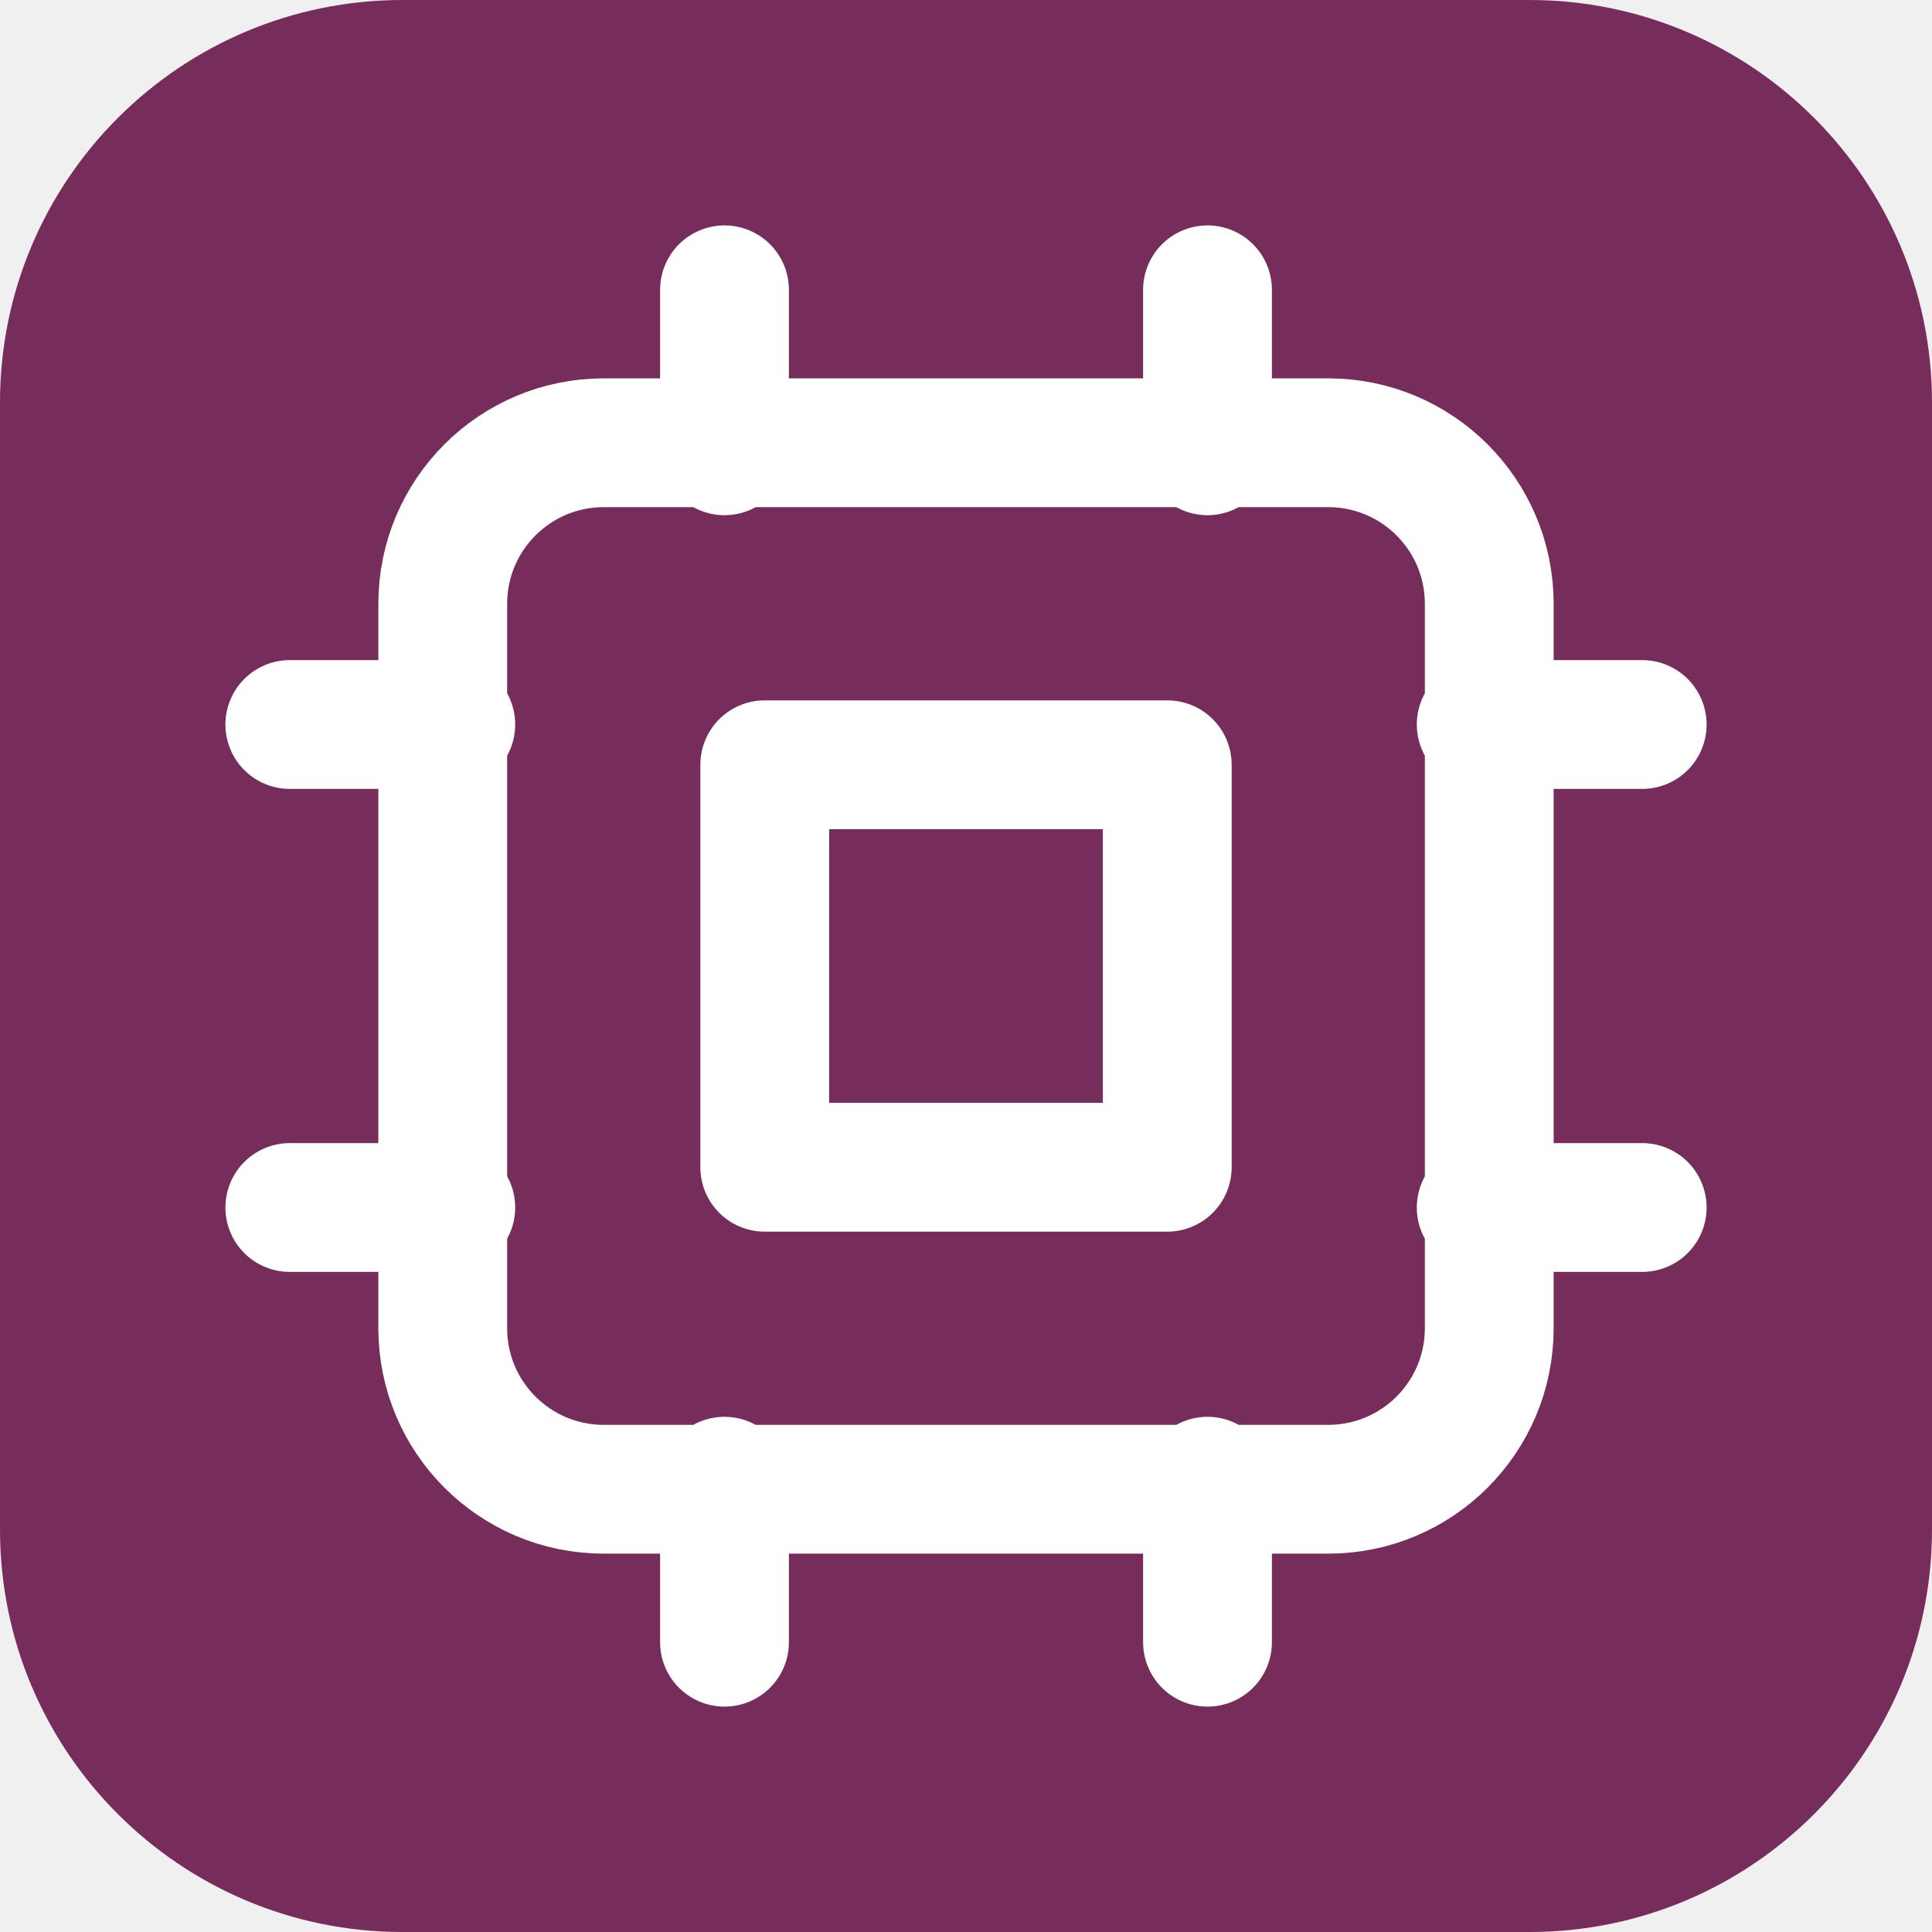
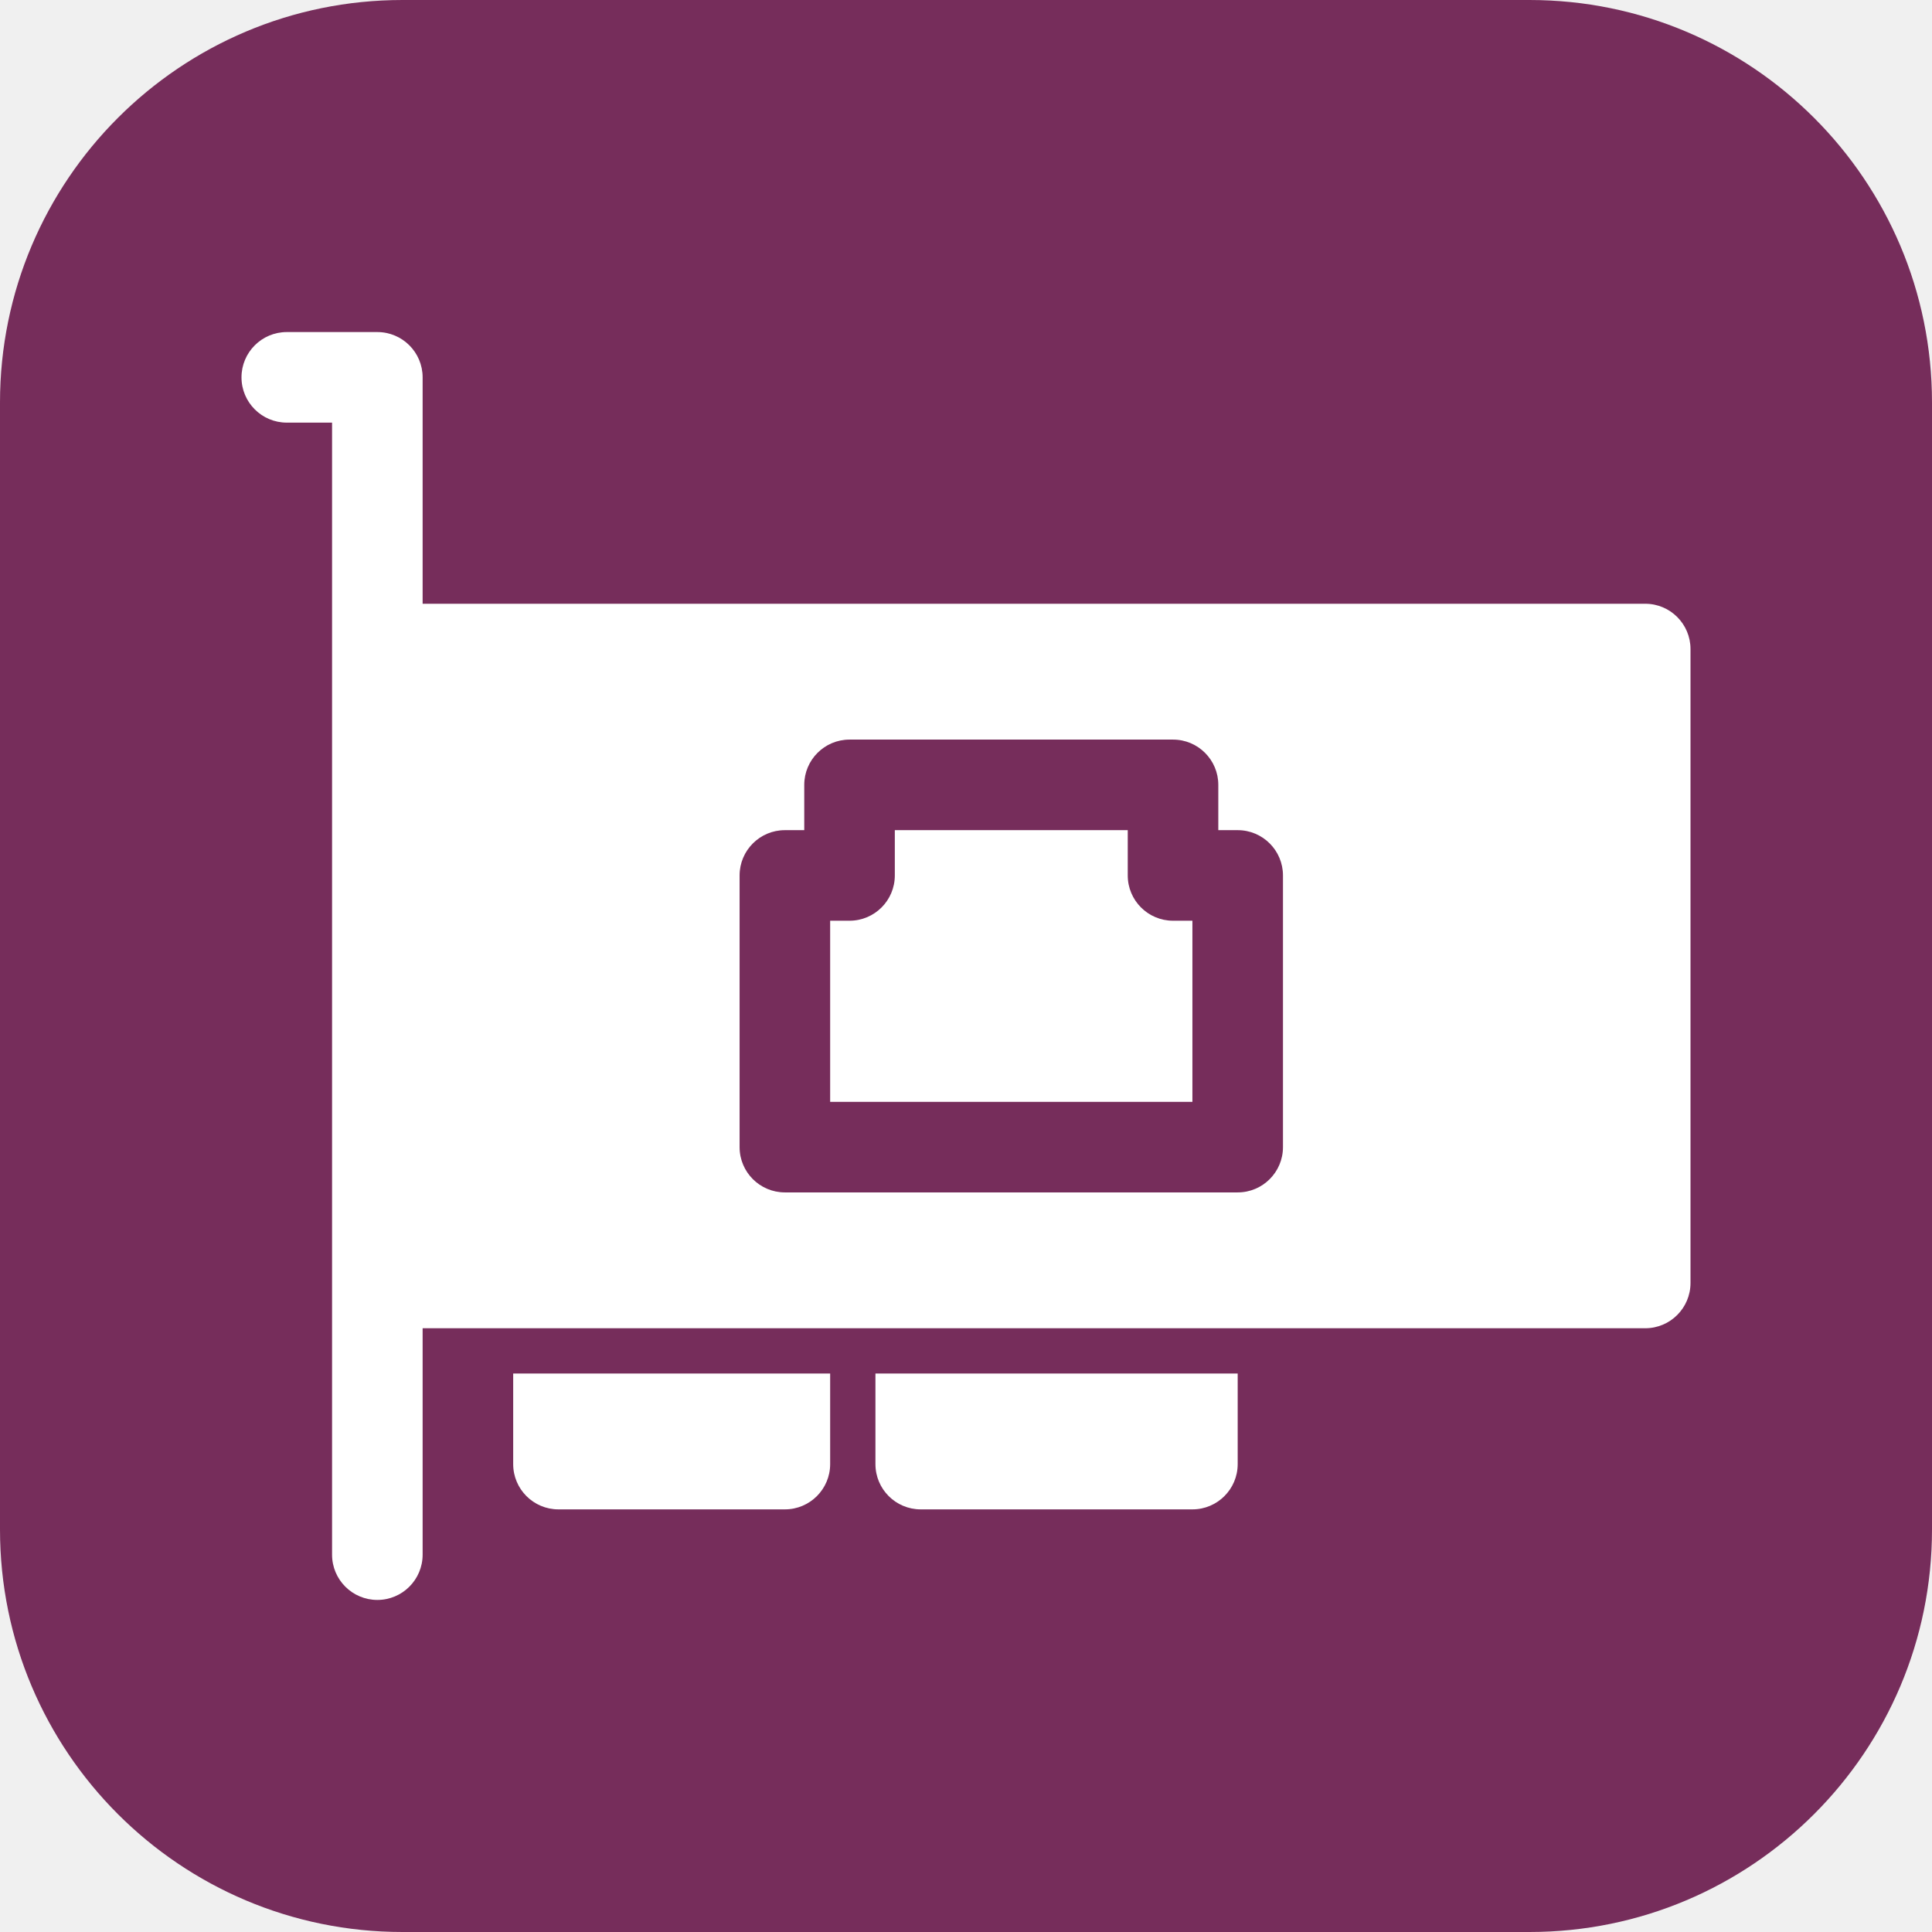
<svg xmlns="http://www.w3.org/2000/svg" viewBox="0 0 24 24">
  <rect width="24" height="24" rx="5" fill="#762d5b" />
-   <path fill="none" stroke="#ffffff" stroke-width="1.6" stroke-linecap="round" stroke-linejoin="round" d="M9 3.6v2m6-2v2M9 18.4v2m6-2v2M5.6 9H3.6m2 6H3.6m16.8-6h-2m2 6h-2M7.5 18.5h9a2 2 0 002-2v-9a2 2 0 00-2-2h-9a2 2 0 00-2 2v9a2 2 0 002 2zM9.5 9.5h5v5h-5v-5z" />
+   <svg x="3" y="3" width="18" height="18" viewBox="0 0 16 16" fill="#ffffff">
+     <path d="M6.5 9.5v-2h.214a.5.5 0 0 0 .5-.5v-.5h2.572V7a.5.5 0 0 0 .5.5h.214v2z" />
+     <path d="M0 1.5A.5.5 0 0 1 .5 1h1a.5.5 0 0 1 .5.5V4h13.5a.5.5 0 0 1 .5.5v7a.5.5 0 0 1-.5.5H2v2.5a.5.5 0 0 1-1 0V2H.5a.5.5 0 0 1-.5-.5m6.714 4a.5.5 0 0 0-.5.5v.5H6a.5.5 0 0 0-.5.5v3a.5.5 0 0 0 .5.5h5a.5.5 0 0 0 .5-.5V7a.5.5 0 0 0-.5-.5h-.214V6a.5.5 0 0 0-.5-.5z" />
+     <path d="M3 12.5h3.5v1a.5.5 0 0 1-.5.5H3.5a.5.5 0 0 1-.5-.5zm8 0H7v1a.5.5 0 0 0 .5.5h3a.5.5 0 0 0 .5-.5z" />
+   </svg>
</svg>
